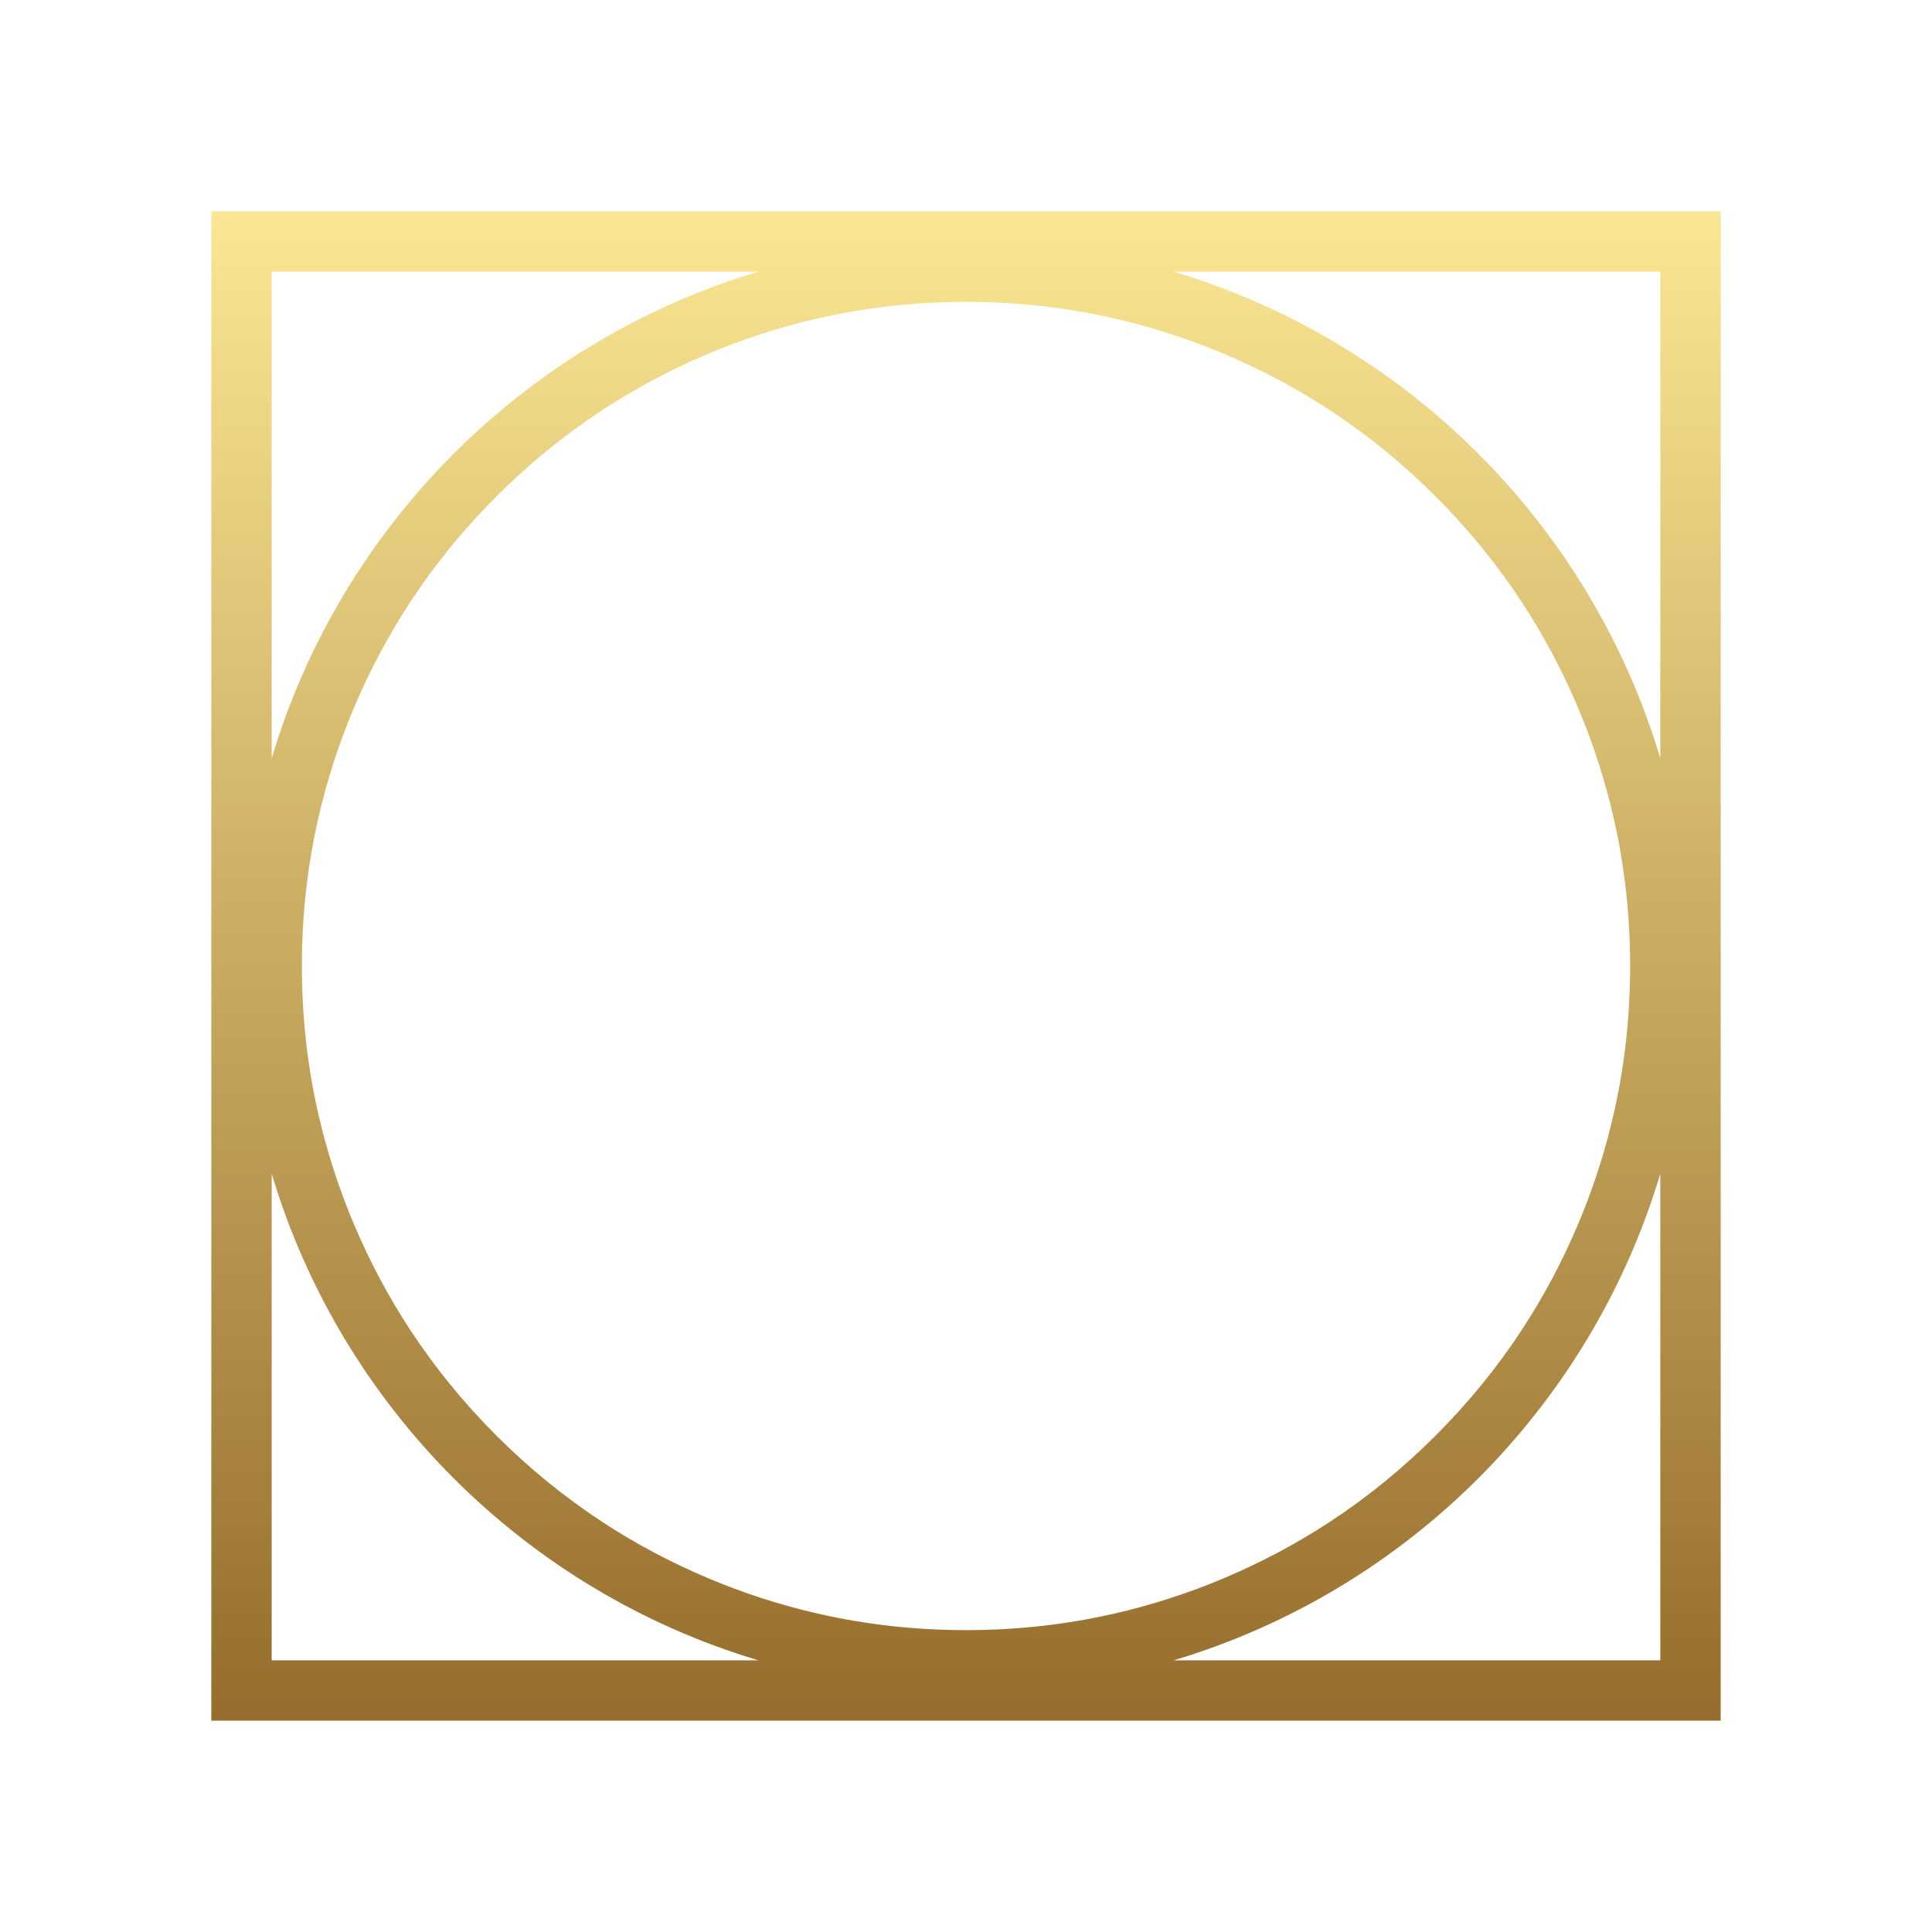
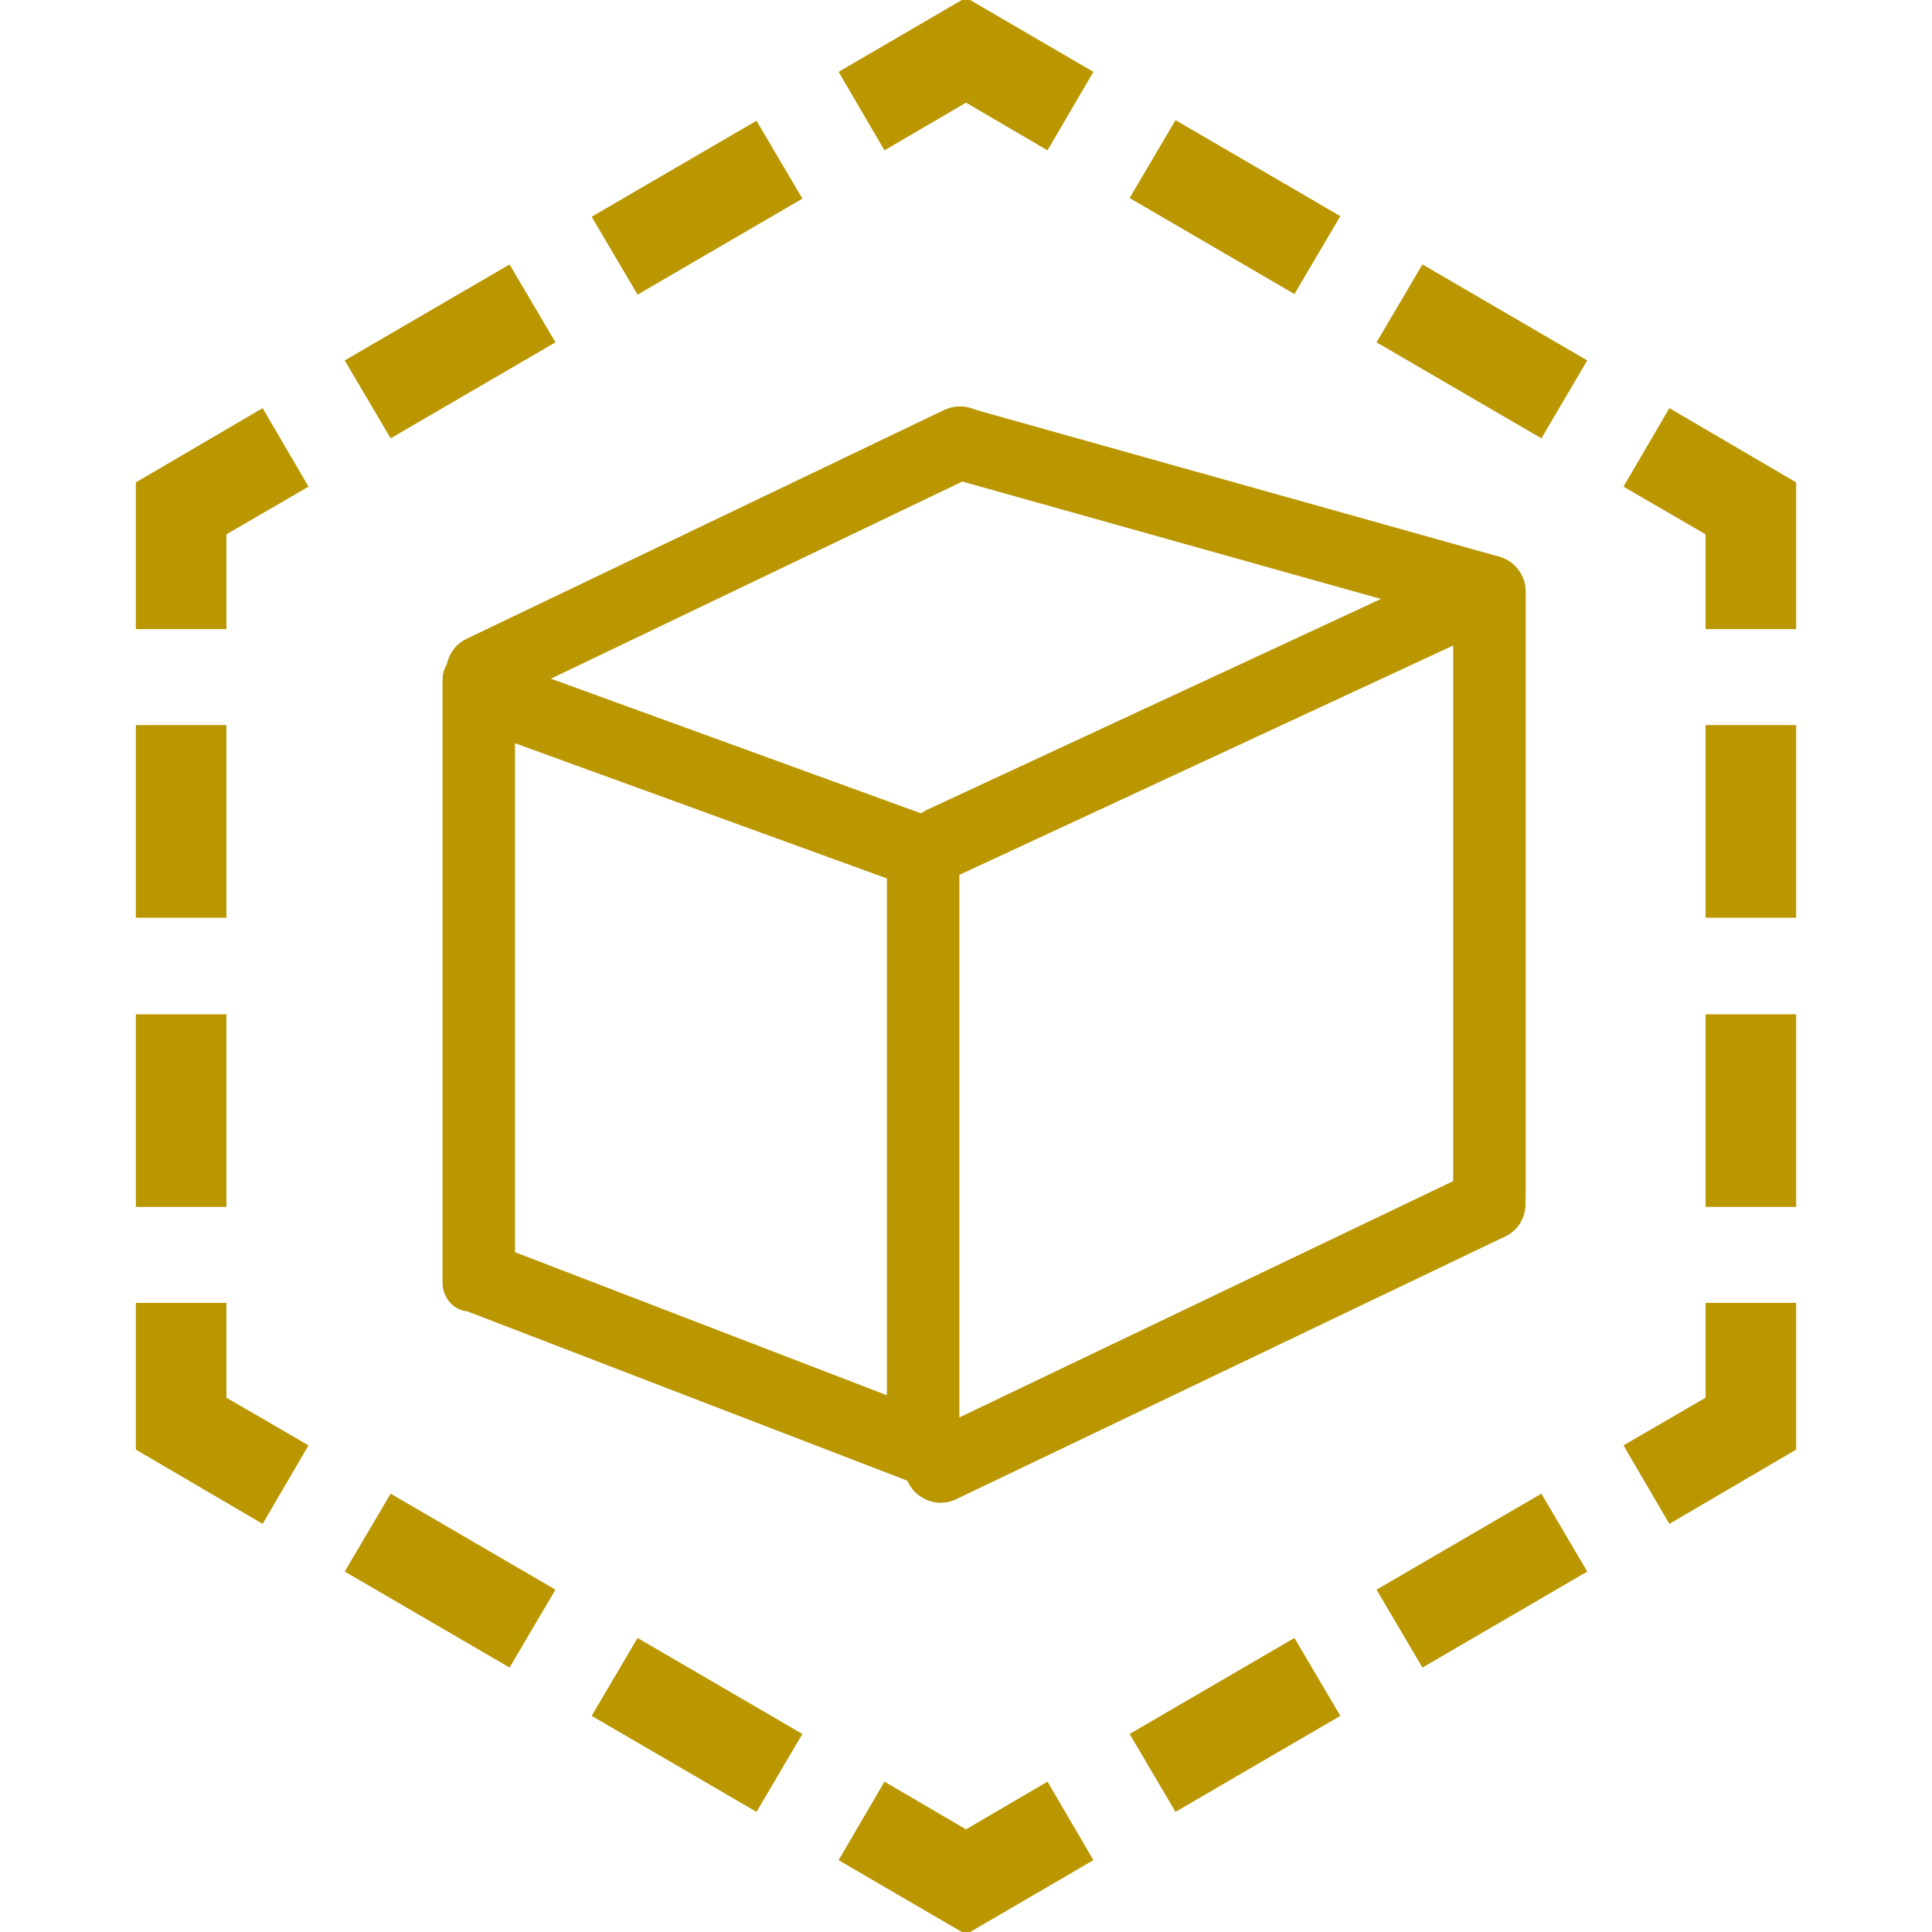
- <svg xmlns="http://www.w3.org/2000/svg" viewBox="0 0 32 32" width="32" height="32" fill="none">
+ <svg xmlns="http://www.w3.org/2000/svg" id="_图标" data-name="图标" viewBox="0 0 32 32">
  <defs>
-     <linearGradient id="paint_linear_0" x1="16" x2="16" y1="3.5" y2="28.5" gradientUnits="userSpaceOnUse">
-       <stop stop-color="rgb(250,230,147)" offset="0" stop-opacity="1" />
-       <stop stop-color="rgb(150,109,44)" offset="1" stop-opacity="1" />
-     </linearGradient>
+     <style>
+       .cls-1 {
+         fill: #ba9600;
+       }
+     </style>
  </defs>
-   <rect id="measureBoundingBox" width="32" height="32" x="0" y="0" />
-   <path id="合并" d="M3.5 3.5L28.5 3.5L28.5 28.5L3.5 28.5L3.5 3.5ZM27.5 12.561L27.5 4.5L19.439 4.5C23.301 5.653 26.347 8.699 27.5 12.561ZM12.561 4.5L4.5 4.5L4.5 12.561C5.653 8.699 8.699 5.653 12.561 4.5ZM27.5 19.439C26.347 23.301 23.301 26.347 19.439 27.5L27.5 27.5L27.5 19.439ZM12.561 27.5C8.699 26.347 5.653 23.301 4.5 19.439L4.5 27.5L12.561 27.5ZM16 5C15.166 5 14.353 5.09 13.56 5.27L13.56 5.27C12.934 5.412 12.32 5.61 11.719 5.864C11.105 6.124 10.524 6.433 9.976 6.792C9.348 7.204 8.764 7.68 8.222 8.222C7.68 8.764 7.204 9.348 6.792 9.976C6.433 10.524 6.124 11.105 5.864 11.719C5.61 12.32 5.412 12.934 5.27 13.56L5.27 13.56C5.09 14.353 5 15.166 5 16C5 16.834 5.09 17.647 5.27 18.44L5.27 18.44C5.412 19.066 5.61 19.68 5.864 20.281C6.124 20.895 6.433 21.476 6.792 22.024L6.792 22.024C7.204 22.652 7.68 23.236 8.222 23.778C8.764 24.32 9.348 24.796 9.976 25.208L9.976 25.208C10.524 25.567 11.105 25.876 11.719 26.136C12.32 26.39 12.934 26.588 13.561 26.73C14.353 26.91 15.166 27 16 27C16.834 27 17.647 26.91 18.439 26.73L18.439 26.73C19.066 26.588 19.68 26.39 20.281 26.136C20.895 25.876 21.476 25.567 22.024 25.208C22.652 24.797 23.236 24.32 23.778 23.778C24.32 23.236 24.797 22.652 25.208 22.024C25.567 21.476 25.876 20.895 26.136 20.281C26.39 19.68 26.588 19.066 26.73 18.439L26.73 18.439C26.91 17.647 27 16.834 27 16C27 15.166 26.91 14.354 26.73 13.561L26.73 13.561C26.588 12.934 26.39 12.32 26.136 11.719C25.876 11.105 25.567 10.524 25.208 9.976C24.796 9.348 24.32 8.764 23.778 8.222C23.236 7.68 22.652 7.203 22.024 6.792C21.476 6.433 20.895 6.124 20.281 5.864C19.68 5.61 19.066 5.412 18.44 5.27L18.439 5.27C17.647 5.09 16.834 5 16 5Z" fill="url(#paint_linear_0)" fill-rule="evenodd" />
+   <g>
+     <polygon class="cls-1" points="27.65 25.24 26.89 23.94 28.25 23.15 28.25 21.58 29.75 21.58 29.75 24.01 27.65 25.24" />
+     <path class="cls-1" d="M29.75,19.99h-1.5v-3.19h1.5v3.19ZM29.75,15.2h-1.5v-3.19h1.5v3.19Z" />
+     <polygon class="cls-1" points="29.75 10.42 28.25 10.42 28.25 8.85 26.89 8.06 27.65 6.76 29.75 7.99 29.75 10.42" />
+     <path class="cls-1" d="M25.53,7.26l-2.73-1.59.76-1.29,2.73,1.59-.76,1.29ZM21.44,4.87l-2.73-1.59.76-1.29,2.73,1.59-.76,1.29Z" />
+     <polygon class="cls-1" points="17.35 2.49 16 1.7 14.65 2.49 13.89 1.19 16 -.04 18.11 1.19 17.35 2.49" />
+     <path class="cls-1" d="M6.47,7.26l-.76-1.29,2.73-1.59.76,1.29-2.73,1.59ZM10.56,4.88l-.76-1.29,2.73-1.59.76,1.29-2.73,1.59Z" />
+     <polygon class="cls-1" points="3.75 10.42 2.25 10.42 2.25 7.99 4.35 6.76 5.11 8.06 3.75 8.85 3.75 10.42" />
+     <path class="cls-1" d="M3.75,19.99h-1.5v-3.19h1.5v3.19ZM3.75,15.2h-1.5v-3.19h1.5v3.19Z" />
+     <polygon class="cls-1" points="4.35 25.24 2.25 24.01 2.25 21.58 3.75 21.58 3.75 23.15 5.11 23.94 4.35 25.24" />
+     <path class="cls-1" d="M12.53,30.01l-2.73-1.59.76-1.29,2.73,1.59-.76,1.29ZM8.44,27.62l-2.73-1.59.76-1.29,2.73,1.59-.76,1.29Z" />
+     <polygon class="cls-1" points="16 32.04 13.89 30.81 14.65 29.51 16 30.3 17.35 29.51 18.11 30.81 16 32.04" />
+     <path class="cls-1" d="M19.47,30.01l-.76-1.29,2.73-1.59.76,1.29-2.73,1.59ZM23.56,27.62l-.76-1.29,2.73-1.59.76,1.29-2.73,1.59Z" />
+   </g>
+   <g>
+     <path class="cls-1" d="M24.67,20.41c-.33,0-.6-.27-.6-.6v-10.01c0-.33.27-.6.6-.6s.6.27.6.6v10.01c0,.33-.27.6-.6.6Z" />
+     <g>
+       <path class="cls-1" d="M8.53,12.31l6.16,2.24v8.56l-6.16-2.37v-8.43M7.79,10.78c-.25,0-.46.21-.46.48v9.99c0,.24.18.45.41.47l7.64,2.94s.04,0,.05,0c.25,0,.46-.21.46-.48v-10.16c0-.25-.18-.45-.42-.47l-7.64-2.78s-.03,0-.04,0h0Z" />
+       <path class="cls-1" d="M15.58,24.89c-.22,0-.44-.13-.54-.34-.14-.3-.02-.66.28-.8l9.09-4.35c.3-.14.66-.02.8.28.14.3.02.66-.28.8l-9.09,4.35c-.08.04-.17.06-.26.06Z" />
+       <path class="cls-1" d="M15.61,14.56c-.23,0-.44-.13-.54-.35-.14-.3,0-.66.29-.8l8.87-4.12c.3-.14.66,0,.8.29.14.3,0,.66-.29.8l-8.87,4.12c-.08.04-.17.06-.25.06Z" />
+       <path class="cls-1" d="M7.99,11.72c-.22,0-.44-.13-.54-.34-.14-.3-.02-.66.28-.8l7.91-3.79c.3-.14.66-.02.8.28.14.3.02.66-.28.8l-7.91,3.79c-.08.04-.17.06-.26.06Z" />
+       <path class="cls-1" d="M24.67,10.4c-.05,0-.11,0-.16-.02l-8.77-2.46c-.32-.09-.5-.42-.42-.74.09-.32.42-.5.74-.42l8.77,2.46c.32.09.5.42.42.74-.07.26-.31.44-.58.44Z" />
+     </g>
+   </g>
</svg>
